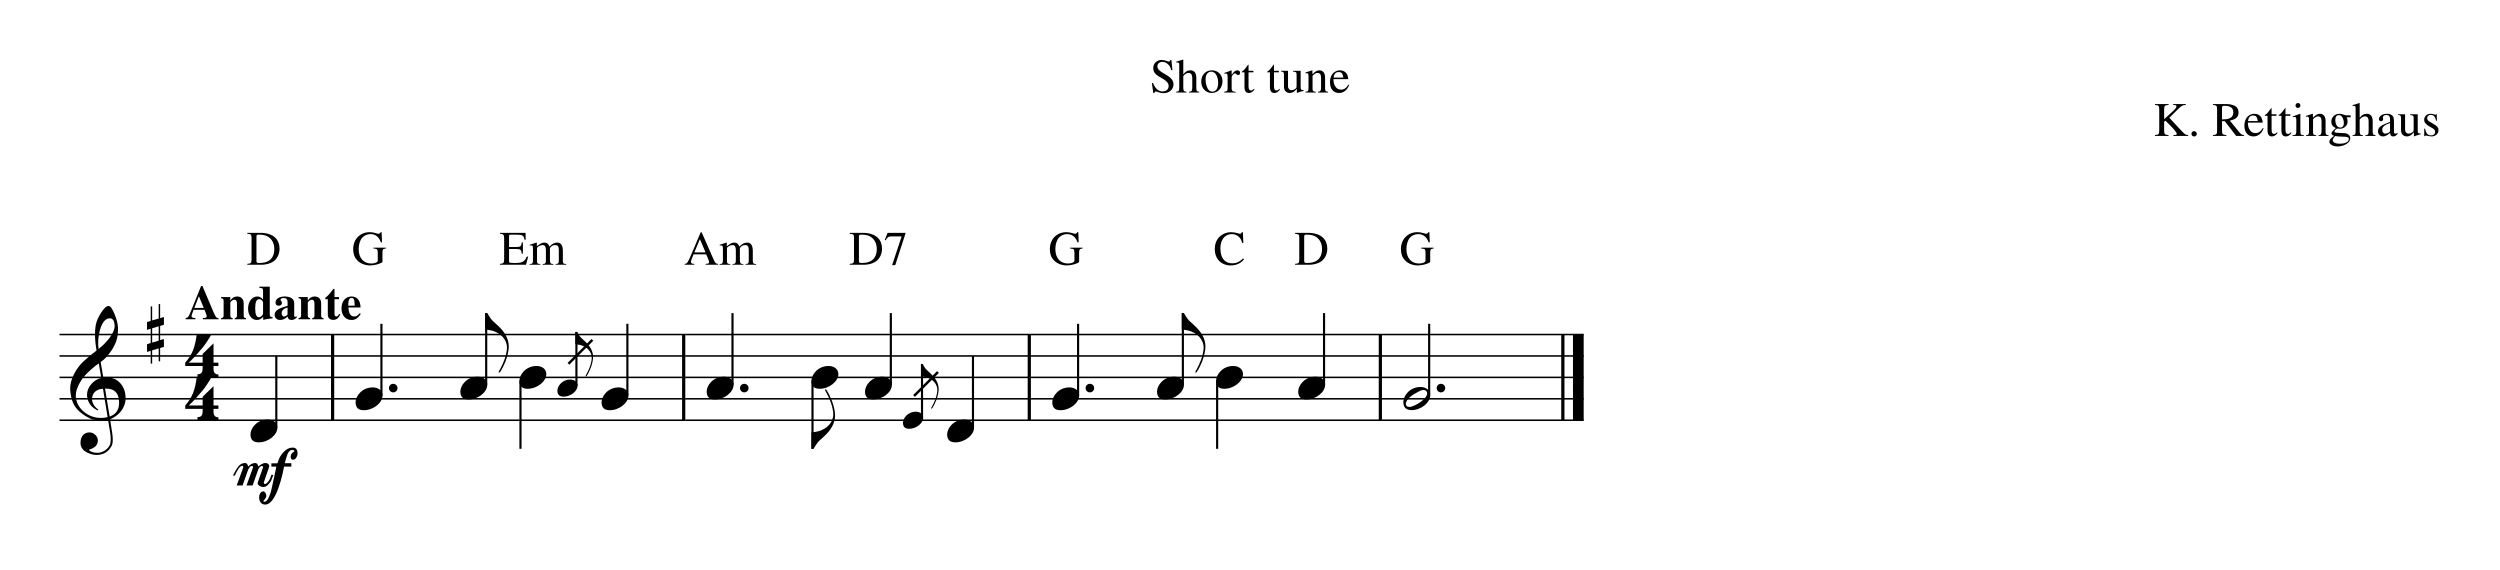
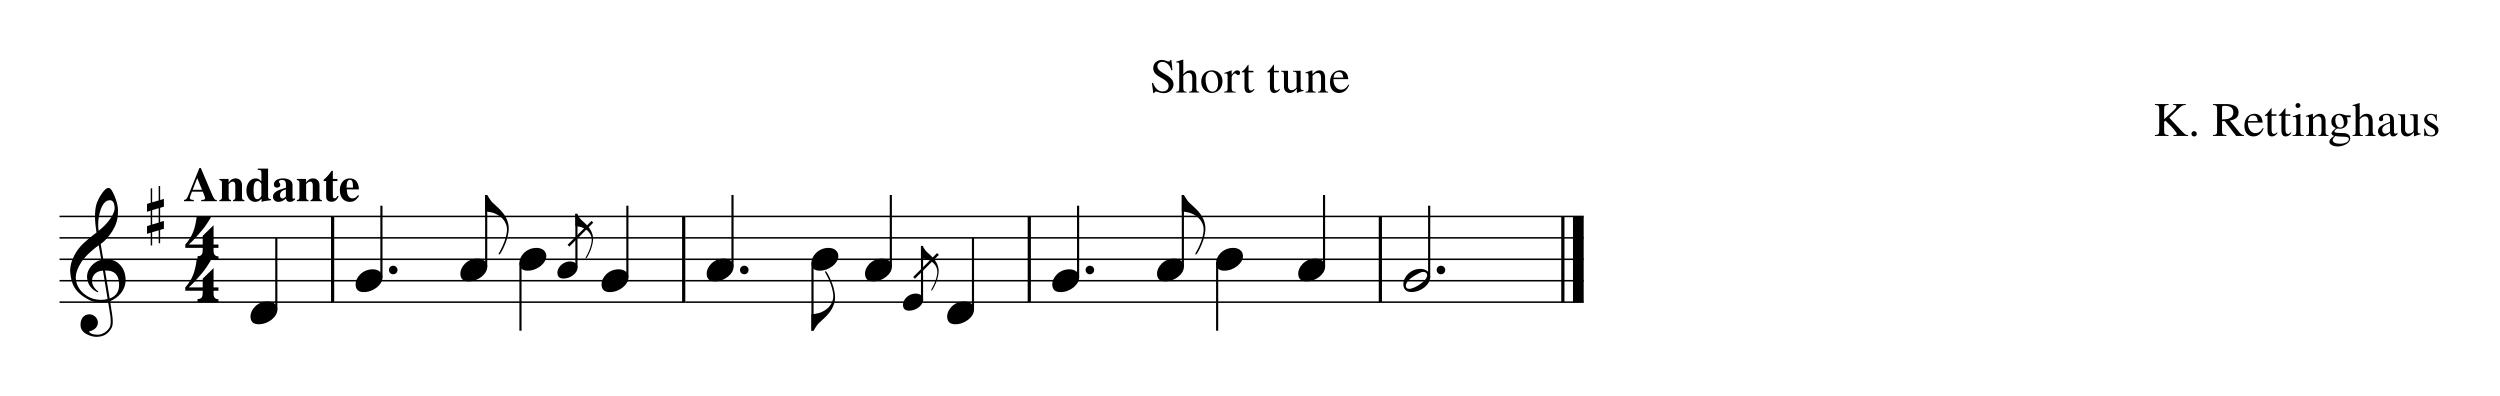
- <svg xmlns="http://www.w3.org/2000/svg" xmlns:xlink="http://www.w3.org/1999/xlink" width="1050px" height="239px" version="1.1" overflow="visible">
+ <svg xmlns="http://www.w3.org/2000/svg" xmlns:xlink="http://www.w3.org/1999/xlink" width="1050px" height="166px" version="1.1" overflow="visible">
  <defs>
-     <symbol id="E050-0000000666082723" viewBox="0 0 1000 1000" overflow="inherit">
+     <symbol id="E050-bxaaw" viewBox="0 0 1000 1000" overflow="inherit">
      <path transform="scale(1,-1)" d="M441 -245c-23 -4 -48 -6 -76 -6c-59 0 -102 7 -130 20c-88 42 -150 93 -187 154c-26 44 -43 103 -48 176c0 6 -1 13 -1 19c0 54 15 111 45 170c29 57 65 106 110 148s96 85 153 127c-3 16 -8 46 -13 92c-4 43 -5 73 -5 89c0 117 16 172 69 257c34 54 64 82 89 82 c21 0 43 -30 69 -92s39 -115 41 -159v-15c0 -109 -21 -162 -67 -241c-13 -20 -63 -90 -98 -118c-13 -9 -25 -19 -37 -29l31 -181c8 1 18 2 28 2c58 0 102 -12 133 -35c59 -43 92 -104 98 -184c1 -7 1 -15 1 -22c0 -123 -87 -209 -181 -248c8 -57 17 -110 25 -162 c5 -31 6 -58 6 -80c0 -30 -5 -53 -14 -70c-35 -64 -88 -99 -158 -103c-5 0 -11 -1 -16 -1c-37 0 -72 10 -108 27c-50 24 -77 59 -80 105v11c0 29 7 55 20 76c18 28 45 42 79 44h6c49 0 93 -42 97 -87v-9c0 -51 -34 -86 -105 -106c17 -24 51 -36 102 -36c62 0 116 43 140 85 c9 16 13 41 13 74c0 20 -1 42 -5 67c-8 53 -18 106 -26 159zM461 939c-95 0 -135 -175 -135 -286c0 -24 2 -48 5 -71c50 39 92 82 127 128c40 53 60 100 60 140v8c-4 53 -22 81 -55 81h-2zM406 119l54 -326c73 25 110 78 110 161c0 7 0 15 -1 23c-7 95 -57 142 -151 142h-12 zM382 117c-72 -2 -128 -47 -128 -120v-7c2 -46 43 -99 75 -115c-3 -2 -7 -5 -10 -10c-70 33 -116 88 -123 172v11c0 68 44 126 88 159c23 17 49 29 78 36l-29 170c-21 -13 -52 -37 -92 -73c-50 -44 -86 -84 -109 -119c-45 -69 -67 -130 -67 -182v-13c5 -68 35 -127 93 -176 s125 -73 203 -73c25 0 50 3 75 9c-19 111 -36 221 -54 331z" />
    </symbol>
-     <symbol id="E084-0000000666082723" viewBox="0 0 1000 1000" overflow="inherit">
-       <path transform="scale(1,-1)" d="M0 -78c84 97 114 180 134 329h170c-13 -32 -82 -132 -99 -151l-84 -97c-33 -36 -59 -63 -80 -81h162v102l127 123v-225h57v-39h-57v-34c0 -43 19 -65 57 -65v-34h-244v36c48 0 60 26 60 70v27h-203v39z" />
-     </symbol>
-     <symbol id="E0A3-0000000666082723" viewBox="0 0 1000 1000" overflow="inherit">
+     <symbol id="E084-bxaaw" viewBox="0 0 1000 1000" overflow="inherit">
+       <path transform="scale(1,-1)" d="M20 -78c84 97 114 180 134 329h170c-13 -32 -82 -132 -99 -151l-84 -97c-33 -36 -59 -63 -80 -81h162v102l127 123v-225h57v-39h-57v-34c0 -43 19 -65 57 -65v-34h-244v36c48 0 60 26 60 70v27h-203v39z" />
+     </symbol>
+     <symbol id="E0A3-bxaaw" viewBox="0 0 1000 1000" overflow="inherit">
      <path transform="scale(1,-1)" d="M278 64c0 22 -17 39 -43 39c-12 0 -26 -3 -41 -10c-85 -43 -165 -94 -165 -156c5 -25 15 -32 49 -32c67 11 200 95 200 159zM0 -36c0 68 73 174 200 174c66 0 114 -39 114 -97c0 -84 -106 -173 -218 -173c-64 0 -96 32 -96 96z" />
    </symbol>
-     <symbol id="E0A4-0000000666082723" viewBox="0 0 1000 1000" overflow="inherit">
+     <symbol id="E0A4-bxaaw" viewBox="0 0 1000 1000" overflow="inherit">
      <path transform="scale(1,-1)" d="M0 -39c0 68 73 172 200 172c66 0 114 -37 114 -95c0 -84 -106 -171 -218 -171c-64 0 -96 30 -96 94z" />
    </symbol>
-     <symbol id="E240-0000000666082723" viewBox="0 0 1000 1000" overflow="inherit">
+     <symbol id="E240-bxaaw" viewBox="0 0 1000 1000" overflow="inherit">
      <path transform="scale(1,-1)" d="M179 -646c15 29 29 55 46 102c18 49 30 108 30 138c0 105 -80 173 -168 200c-18 5 -47 9 -87 16v190h22c8 0 33 -61 71 -95c4 -3 -2 3 61 -56c62 -58 122 -137 122 -241c0 -38 -13 -106 -35 -163c-20 -51 -43 -99 -66 -132c-6 -5 -10 -7 -13 -7s-5 2 -5 5l4 10 c1 3 14 25 18 33z" />
    </symbol>
-     <symbol id="E241-0000000666082723" viewBox="0 0 1000 1000" overflow="inherit">
+     <symbol id="E241-bxaaw" viewBox="0 0 1000 1000" overflow="inherit">
      <path transform="scale(1,-1)" d="M179 646c-4 8 -17 30 -18 33l-4 10c0 3 2 5 5 5s7 -2 13 -7c23 -33 46 -81 66 -132c22 -57 35 -125 35 -163c0 -104 -60 -183 -122 -241c-63 -59 -57 -53 -61 -56c-38 -34 -63 -95 -71 -95h-22v190c40 7 69 11 87 16c88 27 168 95 168 200c0 30 -12 89 -30 138 c-17 47 -31 73 -46 102z" />
    </symbol>
-     <symbol id="E262-0000000666082723" viewBox="0 0 1000 1000" overflow="inherit">
+     <symbol id="E262-bxaaw" viewBox="0 0 1000 1000" overflow="inherit">
      <path transform="scale(1,-1)" d="M136 186v169h17v-164l44 14v-91l-44 -14v-165l44 12v-91l-44 -13v-155h-17v150l-76 -22v-155h-17v149l-43 -13v90l43 14v167l-43 -14v92l43 13v169h17v-163zM60 73v-167l76 22v168z" />
    </symbol>
-     <symbol id="E52D-0000000666082723" viewBox="0 0 1000 1000" overflow="inherit">
-       <path transform="scale(1,-1)" d="M311 -69c21 0 35 -31 35 -51s-13 -32 -21 -45c-5 -7 -8 -12 -11 -14c-6 -7 -1 -10 9 -11c35 0 54 55 67 89c7 18 12 35 15 52c21 88 39 179 58 269h-58v38h70c13 38 23 65 40 91c21 30 42 53 65 69s48 24 75 24c28 0 46 -14 51 -38l4 -16c0 -33 -1 -36 -13 -60 c-3 -7 -17 -25 -31 -27c-5 -1 -10 -1 -17 0c-13 3 -17 18 -19 31c0 27 11 44 29 56l14 10c0 9 -6 14 -18 16h-6c-11 0 -20 -2 -28 -8c-9 -7 -19 -21 -29 -43c-7 -18 -26 -84 -31 -103h77v-40h-85c-19 -109 -60 -255 -103 -337c-24 -46 -64 -106 -117 -106 c-45 0 -71 37 -71 83c0 32 15 71 49 71zM337 262c21 0 43 -14 43 -35v-7l-63 -183c0 -13 4 -20 12 -21c8 0 17 5 26 15s15 16 16 17c4 7 19 32 20 35l14 41h23l-24 -63c-8 -22 -31 -45 -44 -58s-29 -20 -46 -21c-18 0 -34 5 -49 14l-16 15c-3 7 -5 12 -5 17 c20 63 44 124 65 186c0 7 -5 12 -15 13c-16 0 -31 -15 -44 -45l-64 -182h-71l77 214c0 9 -6 13 -17 13c-9 0 -17 -4 -22 -11s-12 -19 -20 -34l-64 -182h-69l77 210v4c0 10 -5 12 -12 16c-25 0 -52 -47 -66 -73c-5 -9 -12 -23 -21 -42h-22c19 39 40 76 64 107 c21 27 47 40 79 40c21 0 31 -19 34 -41c19 17 34 27 45 32c11 6 24 9 39 9c21 0 32 -19 35 -41c22 17 49 41 85 41z" />
-     </symbol>
  </defs>
-   <style type="text/css">g.page-margin{font-family:Times;} g.ending, g.reh, g.tempo{font-weight:bold;} g.dir, g.dynam, g.mNum{font-style:italic;} g.label{font-weight:normal;}</style>
-   <svg class="definition-scale" color="black" viewBox="0 0 21000 4780">
+   <style type="text/css">g.page-margin{font-family:Times;} g.ending, g.fing, g.reh, g.tempo{font-weight:bold;} g.dir, g.dynam, g.mNum{font-style:italic;} g.label{font-weight:normal;}</style>
+   <svg class="definition-scale" color="black" viewBox="0 0 21000 3320">
    <g class="page-margin" transform="translate(500, 500)">
-       <g id="system-0000000411938554" class="system">
-         <g id="section-0000000823378840" class="section boundaryStart" />
-         <g id="abcLine08" class="pb" />
-         <g id="measure-0000000197493099" class="measure">
-           <g id="staff-0000000704877633" class="staff">
-             <path d="M0 2310 L2307 2310" stroke="currentColor" stroke-width="13" />
-             <path d="M0 2490 L2307 2490" stroke="currentColor" stroke-width="13" />
-             <path d="M0 2670 L2307 2670" stroke="currentColor" stroke-width="13" />
-             <path d="M0 2850 L2307 2850" stroke="currentColor" stroke-width="13" />
-             <path d="M0 3030 L2307 3030" stroke="currentColor" stroke-width="13" />
-             <g id="clef-0000001752200983" class="clef">
-               <use xlink:href="#E050-0000000666082723" x="90" y="2850" height="720px" width="720px" />
-             </g>
-             <g id="keysig-0000000798669970" class="keySig">
-               <use xlink:href="#E262-0000000666082723" x="735" y="2310" height="720px" width="720px" />
-             </g>
-             <g id="msig-0000001473392040" class="meterSig">
-               <use xlink:href="#E084-0000000666082723" x="1056" y="2490" height="720px" width="720px" />
-               <use xlink:href="#E084-0000000666082723" x="1056" y="2850" height="720px" width="720px" />
-             </g>
-             <g id="layer-0000000896544303" class="layer">
-               <g id="note-0000001998097157" class="note">
-                 <g class="notehead">
-                   <use xlink:href="#E0A4-0000000666082723" x="1604" y="3120" height="720px" width="720px" />
-                 </g>
-                 <g id="stem-0000000006441594" class="stem">
-                   <rect x="1812" y="2490" height="602" width="18" />
-                 </g>
-               </g>
-             </g>
-           </g>
-           <g id="tempo-0000001622650073" class="tempo">
-             <text x="1056" y="2182" font-size="0px">
-               <tspan id="text-0000000984943658" class="text">
+       <g id="mtmdeed" class="mdiv pageMilestone" />
+       <g id="slh3jkb" class="score pageMilestone" />
+       <g id="sz2mhpe" class="system">
+         <g id="strxe66" class="section systemMilestone" />
+         <g id="abcLine09" class="pb" />
+         <g id="m1qdg0yy" class="measure">
+           <g id="sulcesx" class="staff">
+             <path d="M0 1318 L2307 1318" stroke="currentColor" stroke-width="13" />
+             <path d="M0 1498 L2307 1498" stroke="currentColor" stroke-width="13" />
+             <path d="M0 1678 L2307 1678" stroke="currentColor" stroke-width="13" />
+             <path d="M0 1858 L2307 1858" stroke="currentColor" stroke-width="13" />
+             <path d="M0 2038 L2307 2038" stroke="currentColor" stroke-width="13" />
+             <g id="c1k2l19i" class="clef">
+               <use xlink:href="#E050-bxaaw" x="90" y="1858" height="720px" width="720px" />
+             </g>
+             <g id="k1dl0e9r" class="keySig">
+               <g id="k1ryr3sj" class="keyAccid">
+                 <use xlink:href="#E262-bxaaw" x="735" y="1318" height="720px" width="720px" />
+               </g>
+             </g>
+             <g id="m1pekkdq" class="meterSig">
+               <use xlink:href="#E084-bxaaw" x="1042" y="1498" height="720px" width="720px" />
+               <use xlink:href="#E084-bxaaw" x="1042" y="1858" height="720px" width="720px" />
+             </g>
+             <g id="l1co6lqq" class="layer">
+               <g id="nvhyiv0" class="note">
+                 <g class="notehead">
+                   <use xlink:href="#E0A4-bxaaw" x="1604" y="2128" height="720px" width="720px" />
+                 </g>
+                 <g id="sz0t4ct" class="stem">
+                   <rect x="1812" y="1498" height="602" width="18" />
+                 </g>
+               </g>
+             </g>
+           </g>
+           <g id="t1f5y8b0" class="tempo">
+             <text x="1042" y="1190" font-size="0px">
+               <tspan id="t1u8njuw" class="text">
                <tspan font-size="405px" class="text">Andante</tspan>
              </tspan>
            </text>
          </g>
-           <g id="harm-0000001474833169" class="harm">
-             <text x="1717" y="1724" text-anchor="middle" font-size="0px">
-               <tspan id="text-0000001264817709" class="text">
-                 <tspan font-size="405px" class="text">D</tspan>
-               </tspan>
-             </text>
-             <rect class="sylTextRect" x="1717" y="1724" width="-2147483647" height="-2147483647" opacity="0.0" />
-           </g>
-           <g id="dynam-0000001817129560" class="dynam">
-             <use xlink:href="#E52D-0000000666082723" x="1488" y="3578" height="720px" width="720px" />
-           </g>
-           <g id="bline-0000001580723810" class="barLineAttr">
-             <path d="M2294 3030 L2294 2310" stroke="currentColor" stroke-width="27" />
-           </g>
-         </g>
-         <g id="measure-0000001356425228" class="measure">
-           <g id="staff-0000000357571490" class="staff">
-             <path d="M2307 2310 L5256 2310" stroke="currentColor" stroke-width="13" />
-             <path d="M2307 2490 L5256 2490" stroke="currentColor" stroke-width="13" />
-             <path d="M2307 2670 L5256 2670" stroke="currentColor" stroke-width="13" />
-             <path d="M2307 2850 L5256 2850" stroke="currentColor" stroke-width="13" />
-             <path d="M2307 3030 L5256 3030" stroke="currentColor" stroke-width="13" />
-             <g id="layer-0000001358580979" class="layer">
-               <g id="note-0000000784558821" class="note">
-                 <g class="notehead">
-                   <use xlink:href="#E0A4-0000000666082723" x="2487" y="2850" height="720px" width="720px" />
-                 </g>
-                 <g id="dots-0000000057716395" class="dots">
-                   <ellipse cx="2803" cy="2760" rx="36" ry="36" />
-                 </g>
-                 <g id="stem-0000000889688008" class="stem">
-                   <rect x="2695" y="2220" height="602" width="18" />
-                 </g>
-               </g>
-               <g id="note-0000000530511967" class="note">
-                 <g class="notehead">
-                   <use xlink:href="#E0A4-0000000666082723" x="3367" y="2760" height="720px" width="720px" />
-                 </g>
-                 <g id="stem-0000001524325968" class="stem">
-                   <rect x="3575" y="2130" height="602" width="18" />
-                   <g id="flag-0000002014119113" class="flag">
-                     <use xlink:href="#E240-0000000666082723" x="3575" y="2130" height="720px" width="720px" />
-                   </g>
-                 </g>
-               </g>
-               <g id="note-0000001617819336" class="note">
-                 <g class="notehead">
-                   <use xlink:href="#E0A4-0000000666082723" x="3863" y="2670" height="720px" width="720px" />
-                 </g>
-                 <g id="stem-0000000515204530" class="stem">
-                   <rect x="3863" y="2698" height="572" width="18" />
-                 </g>
-               </g>
-               <g id="note-0000001399125485" class="note">
-                 <g class="notehead">
-                   <use xlink:href="#E0A4-0000000666082723" x="4182" y="2760" height="540px" width="540px" />
-                 </g>
-                 <g id="stem-0000000388471006" class="stem">
-                   <rect x="4333" y="2288" height="451" width="18" />
-                   <path d="M4275 2556 L4476 2355" stroke="currentColor" stroke-width="21" />
-                   <g id="flag-0000000681910962" class="flag">
-                     <use xlink:href="#E240-0000000666082723" x="4333" y="2288" height="540px" width="540px" />
-                   </g>
-                 </g>
-               </g>
-               <g id="note-0000000156091745" class="note">
-                 <g class="notehead">
-                   <use xlink:href="#E0A4-0000000666082723" x="4553" y="2850" height="720px" width="720px" />
-                 </g>
-                 <g id="stem-0000001904797942" class="stem">
-                   <rect x="4761" y="2220" height="602" width="18" />
-                 </g>
-               </g>
-             </g>
-           </g>
-           <g id="harm-0000001624379149" class="harm">
-             <text x="2600" y="1724" text-anchor="middle" font-size="0px">
-               <tspan id="text-0000002128236579" class="text">
-                 <tspan font-size="405px" class="text">G</tspan>
-               </tspan>
-             </text>
-             <rect class="sylTextRect" x="2600" y="1724" width="-2147483647" height="-2147483647" opacity="0.0" />
-           </g>
-           <g id="harm-0000002110010672" class="harm">
-             <text x="3976" y="1724" text-anchor="middle" font-size="0px">
-               <tspan id="text-0000001551901393" class="text">
-                 <tspan font-size="405px" class="text">Em</tspan>
-               </tspan>
-             </text>
-             <rect class="sylTextRect" x="3976" y="1724" width="-2147483647" height="-2147483647" opacity="0.0" />
-           </g>
-           <g id="bline-0000000771515668" class="barLineAttr">
-             <path d="M5243 3030 L5243 2310" stroke="currentColor" stroke-width="27" />
-           </g>
-         </g>
-         <g id="measure-0000000571540977" class="measure">
-           <g id="staff-0000000997389814" class="staff">
-             <path d="M5256 2310 L8159 2310" stroke="currentColor" stroke-width="13" />
-             <path d="M5256 2490 L8159 2490" stroke="currentColor" stroke-width="13" />
-             <path d="M5256 2670 L8159 2670" stroke="currentColor" stroke-width="13" />
-             <path d="M5256 2850 L8159 2850" stroke="currentColor" stroke-width="13" />
-             <path d="M5256 3030 L8159 3030" stroke="currentColor" stroke-width="13" />
-             <g id="layer-0000001044788124" class="layer">
-               <g id="note-0000000130060903" class="note">
-                 <g class="notehead">
-                   <use xlink:href="#E0A4-0000000666082723" x="5436" y="2760" height="720px" width="720px" />
-                 </g>
-                 <g id="dots-0000000322842082" class="dots">
-                   <ellipse cx="5752" cy="2760" rx="36" ry="36" />
-                 </g>
-                 <g id="stem-0000001400285365" class="stem">
-                   <rect x="5644" y="2130" height="602" width="18" />
-                 </g>
-               </g>
-               <g id="note-0000001942727722" class="note">
-                 <g class="notehead">
-                   <use xlink:href="#E0A4-0000000666082723" x="6316" y="2670" height="720px" width="720px" />
-                 </g>
-                 <g id="stem-0000001463179852" class="stem">
-                   <rect x="6316" y="2698" height="572" width="18" />
-                   <g id="flag-0000000828530767" class="flag">
-                     <use xlink:href="#E241-0000000666082723" x="6316" y="3270" height="720px" width="720px" />
-                   </g>
-                 </g>
-               </g>
-               <g id="note-0000000685118024" class="note">
-                 <g class="notehead">
-                   <use xlink:href="#E0A4-0000000666082723" x="6766" y="2760" height="720px" width="720px" />
-                 </g>
-                 <g id="stem-0000000832633821" class="stem">
-                   <rect x="6974" y="2130" height="602" width="18" />
-                 </g>
-               </g>
-               <g id="note-0000002118797801" class="note">
-                 <g class="notehead">
-                   <use xlink:href="#E0A4-0000000666082723" x="7085" y="3030" height="540px" width="540px" />
-                 </g>
-                 <g id="stem-0000001073185695" class="stem">
-                   <rect x="7236" y="2558" height="451" width="18" />
-                   <path d="M7178 2826 L7379 2625" stroke="currentColor" stroke-width="21" />
-                   <g id="flag-0000000316824712" class="flag">
-                     <use xlink:href="#E240-0000000666082723" x="7236" y="2558" height="540px" width="540px" />
-                   </g>
-                 </g>
-               </g>
-               <g id="note-0000001060806853" class="note">
-                 <g class="notehead">
-                   <use xlink:href="#E0A4-0000000666082723" x="7456" y="3120" height="720px" width="720px" />
-                 </g>
-                 <g id="stem-0000001260973671" class="stem">
-                   <rect x="7664" y="2490" height="602" width="18" />
-                 </g>
-               </g>
-             </g>
-           </g>
-           <g id="harm-0000001927702196" class="harm">
-             <text x="5549" y="1724" text-anchor="middle" font-size="0px">
-               <tspan id="text-0000001952509530" class="text">
-                 <tspan font-size="405px" class="text">Am</tspan>
-               </tspan>
-             </text>
-             <rect class="sylTextRect" x="5549" y="1724" width="-2147483647" height="-2147483647" opacity="0.0" />
-           </g>
-           <g id="harm-0000001083454666" class="harm">
-             <text x="6879" y="1724" text-anchor="middle" font-size="0px">
-               <tspan id="text-0000001108728549" class="text">
-                 <tspan font-size="405px" class="text">D7</tspan>
-               </tspan>
-             </text>
-             <rect class="sylTextRect" x="6879" y="1724" width="-2147483647" height="-2147483647" opacity="0.0" />
-           </g>
-           <g id="bline-0000001137623865" class="barLineAttr">
-             <path d="M8146 3030 L8146 2310" stroke="currentColor" stroke-width="27" />
-           </g>
-         </g>
-         <g id="measure-0000001557810404" class="measure">
-           <g id="staff-0000000884936716" class="staff">
-             <path d="M8159 2310 L11108 2310" stroke="currentColor" stroke-width="13" />
-             <path d="M8159 2490 L11108 2490" stroke="currentColor" stroke-width="13" />
-             <path d="M8159 2670 L11108 2670" stroke="currentColor" stroke-width="13" />
-             <path d="M8159 2850 L11108 2850" stroke="currentColor" stroke-width="13" />
-             <path d="M8159 3030 L11108 3030" stroke="currentColor" stroke-width="13" />
-             <g id="layer-0000002020739063" class="layer">
-               <g id="note-0000001654001669" class="note">
-                 <g class="notehead">
-                   <use xlink:href="#E0A4-0000000666082723" x="8339" y="2850" height="720px" width="720px" />
-                 </g>
-                 <g id="dots-0000001267248590" class="dots">
-                   <ellipse cx="8655" cy="2760" rx="36" ry="36" />
-                 </g>
-                 <g id="stem-0000001815859901" class="stem">
-                   <rect x="8547" y="2220" height="602" width="18" />
-                 </g>
-               </g>
-               <g id="note-0000001777724115" class="note">
-                 <g class="notehead">
-                   <use xlink:href="#E0A4-0000000666082723" x="9219" y="2760" height="720px" width="720px" />
-                 </g>
-                 <g id="stem-0000002051724831" class="stem">
-                   <rect x="9427" y="2130" height="602" width="18" />
-                   <g id="flag-0000001194314738" class="flag">
-                     <use xlink:href="#E240-0000000666082723" x="9427" y="2130" height="720px" width="720px" />
-                   </g>
-                 </g>
-               </g>
-               <g id="note-0000001478446501" class="note">
-                 <g class="notehead">
-                   <use xlink:href="#E0A4-0000000666082723" x="9715" y="2670" height="720px" width="720px" />
-                 </g>
-                 <g id="stem-0000000318153057" class="stem">
-                   <rect x="9715" y="2698" height="572" width="18" />
-                 </g>
-               </g>
-               <g id="note-0000001581030105" class="note">
-                 <g class="notehead">
-                   <use xlink:href="#E0A4-0000000666082723" x="10405" y="2760" height="720px" width="720px" />
-                 </g>
-                 <g id="stem-0000002111631616" class="stem">
-                   <rect x="10613" y="2130" height="602" width="18" />
-                 </g>
-               </g>
-             </g>
-           </g>
-           <g id="harm-0000000107554536" class="harm">
-             <text x="8452" y="1724" text-anchor="middle" font-size="0px">
-               <tspan id="text-0000001635339425" class="text">
-                 <tspan font-size="405px" class="text">G</tspan>
-               </tspan>
-             </text>
-             <rect class="sylTextRect" x="8452" y="1724" width="-2147483647" height="-2147483647" opacity="0.0" />
-           </g>
-           <g id="harm-0000000269220094" class="harm">
-             <text x="9828" y="1724" text-anchor="middle" font-size="0px">
-               <tspan id="text-0000000034075629" class="text">
-                 <tspan font-size="405px" class="text">C</tspan>
-               </tspan>
-             </text>
-             <rect class="sylTextRect" x="9828" y="1724" width="-2147483647" height="-2147483647" opacity="0.0" />
-           </g>
-           <g id="harm-0000001864546517" class="harm">
-             <text x="10518" y="1724" text-anchor="middle" font-size="0px">
-               <tspan id="text-0000001351934195" class="text">
-                 <tspan font-size="405px" class="text">D</tspan>
-               </tspan>
-             </text>
-             <rect class="sylTextRect" x="10518" y="1724" width="-2147483647" height="-2147483647" opacity="0.0" />
-           </g>
-           <g id="bline-0000001816731566" class="barLineAttr">
-             <path d="M11095 3030 L11095 2310" stroke="currentColor" stroke-width="27" />
-           </g>
-         </g>
-         <g id="measure-0000001004844897" class="measure">
-           <g id="staff-0000002051621609" class="staff">
-             <path d="M11108 2310 L12803 2310" stroke="currentColor" stroke-width="13" />
-             <path d="M11108 2490 L12803 2490" stroke="currentColor" stroke-width="13" />
-             <path d="M11108 2670 L12803 2670" stroke="currentColor" stroke-width="13" />
-             <path d="M11108 2850 L12803 2850" stroke="currentColor" stroke-width="13" />
-             <path d="M11108 3030 L12803 3030" stroke="currentColor" stroke-width="13" />
-             <g id="layer-0000001807130337" class="layer">
-               <g id="note-0000001153851501" class="note">
-                 <g class="notehead">
-                   <use xlink:href="#E0A3-0000000666082723" x="11288" y="2850" height="720px" width="720px" />
-                 </g>
-                 <g id="dots-0000000304555640" class="dots">
-                   <ellipse cx="11604" cy="2760" rx="36" ry="36" />
-                 </g>
-                 <g id="stem-0000000877819790" class="stem">
-                   <rect x="11496" y="2220" height="601" width="18" />
-                 </g>
-               </g>
-             </g>
-           </g>
-           <g id="harm-0000000578354438" class="harm">
-             <text x="11401" y="1724" text-anchor="middle" font-size="0px">
-               <tspan id="text-0000000892053144" class="text">
-                 <tspan font-size="405px" class="text">G</tspan>
-               </tspan>
-             </text>
-             <rect class="sylTextRect" x="11401" y="1724" width="-2147483647" height="-2147483647" opacity="0.0" />
-           </g>
-           <g id="bline-0000001070477904" class="barLineAttr">
-             <path d="M12628 3030 L12628 2310" stroke="currentColor" stroke-width="27" />
-             <path d="M12758 3030 L12758 2310" stroke="currentColor" stroke-width="90" />
-           </g>
-         </g>
-         <g id="abcLine09" class="sb" />
-         <g id="bdend-0000000195400260" class="boundaryEnd section-0000000823378840" />
+           <g id="b13oms4p" class="barLine">
+             <path d="M2294 1318 L2294 2038" stroke="currentColor" stroke-width="27" />
+           </g>
+         </g>
+         <g id="m1d6chli" class="measure">
+           <g id="sje7wj7" class="staff">
+             <path d="M2307 1318 L5256 1318" stroke="currentColor" stroke-width="13" />
+             <path d="M2307 1498 L5256 1498" stroke="currentColor" stroke-width="13" />
+             <path d="M2307 1678 L5256 1678" stroke="currentColor" stroke-width="13" />
+             <path d="M2307 1858 L5256 1858" stroke="currentColor" stroke-width="13" />
+             <path d="M2307 2038 L5256 2038" stroke="currentColor" stroke-width="13" />
+             <g id="l9yzgtz" class="layer">
+               <g id="n1jaffx2" class="note">
+                 <g class="notehead">
+                   <use xlink:href="#E0A4-bxaaw" x="2487" y="1858" height="720px" width="720px" />
+                 </g>
+                 <g id="d12edjsw" class="dots">
+                   <ellipse cx="2803" cy="1768" rx="36" ry="36" />
+                 </g>
+                 <g id="stf3pj7" class="stem">
+                   <rect x="2695" y="1228" height="602" width="18" />
+                 </g>
+               </g>
+               <g id="n1kvldvx" class="note">
+                 <g class="notehead">
+                   <use xlink:href="#E0A4-bxaaw" x="3367" y="1768" height="720px" width="720px" />
+                 </g>
+                 <g id="s3jqins" class="stem">
+                   <rect x="3575" y="1138" height="602" width="18" />
+                   <g id="f1idfjel" class="flag">
+                     <use xlink:href="#E240-bxaaw" x="3575" y="1138" height="720px" width="720px" />
+                   </g>
+                 </g>
+               </g>
+               <g id="n1l0qosn" class="note">
+                 <g class="notehead">
+                   <use xlink:href="#E0A4-bxaaw" x="3863" y="1678" height="720px" width="720px" />
+                 </g>
+                 <g id="s122cibx" class="stem">
+                   <rect x="3863" y="1706" height="572" width="18" />
+                 </g>
+               </g>
+               <g id="nm9gldr" class="note">
+                 <g class="notehead">
+                   <use xlink:href="#E0A4-bxaaw" x="4182" y="1768" height="540px" width="540px" />
+                 </g>
+                 <g id="s37ycjq" class="stem">
+                   <rect x="4333" y="1296" height="451" width="18" />
+                   <path d="M4275 1564 L4476 1363" stroke="currentColor" stroke-width="21" />
+                   <g id="f1b5ebec" class="flag">
+                     <use xlink:href="#E240-bxaaw" x="4333" y="1296" height="540px" width="540px" />
+                   </g>
+                 </g>
+               </g>
+               <g id="n6lavjx" class="note">
+                 <g class="notehead">
+                   <use xlink:href="#E0A4-bxaaw" x="4553" y="1858" height="720px" width="720px" />
+                 </g>
+                 <g id="s9xwq8l" class="stem">
+                   <rect x="4761" y="1228" height="602" width="18" />
+                 </g>
+               </g>
+             </g>
+           </g>
+           <g id="b2rv899" class="barLine">
+             <path d="M5243 1318 L5243 2038" stroke="currentColor" stroke-width="27" />
+           </g>
+         </g>
+         <g id="m11vd3cp" class="measure">
+           <g id="stawp5c" class="staff">
+             <path d="M5256 1318 L8159 1318" stroke="currentColor" stroke-width="13" />
+             <path d="M5256 1498 L8159 1498" stroke="currentColor" stroke-width="13" />
+             <path d="M5256 1678 L8159 1678" stroke="currentColor" stroke-width="13" />
+             <path d="M5256 1858 L8159 1858" stroke="currentColor" stroke-width="13" />
+             <path d="M5256 2038 L8159 2038" stroke="currentColor" stroke-width="13" />
+             <g id="lc29x2n" class="layer">
+               <g id="n1bmm5zc" class="note">
+                 <g class="notehead">
+                   <use xlink:href="#E0A4-bxaaw" x="5436" y="1768" height="720px" width="720px" />
+                 </g>
+                 <g id="d1ka9jpe" class="dots">
+                   <ellipse cx="5752" cy="1768" rx="36" ry="36" />
+                 </g>
+                 <g id="s10kmnra" class="stem">
+                   <rect x="5644" y="1138" height="602" width="18" />
+                 </g>
+               </g>
+               <g id="n6zhf6m" class="note">
+                 <g class="notehead">
+                   <use xlink:href="#E0A4-bxaaw" x="6316" y="1678" height="720px" width="720px" />
+                 </g>
+                 <g id="s1v3fo0c" class="stem">
+                   <rect x="6316" y="1706" height="572" width="18" />
+                   <g id="f247e8r" class="flag">
+                     <use xlink:href="#E241-bxaaw" x="6316" y="2278" height="720px" width="720px" />
+                   </g>
+                 </g>
+               </g>
+               <g id="n1bphtqe" class="note">
+                 <g class="notehead">
+                   <use xlink:href="#E0A4-bxaaw" x="6766" y="1768" height="720px" width="720px" />
+                 </g>
+                 <g id="s15nvxxx" class="stem">
+                   <rect x="6974" y="1138" height="602" width="18" />
+                 </g>
+               </g>
+               <g id="n1w1fj4l" class="note">
+                 <g class="notehead">
+                   <use xlink:href="#E0A4-bxaaw" x="7085" y="2038" height="540px" width="540px" />
+                 </g>
+                 <g id="s1qq91or" class="stem">
+                   <rect x="7236" y="1566" height="451" width="18" />
+                   <path d="M7178 1834 L7379 1633" stroke="currentColor" stroke-width="21" />
+                   <g id="f1s63m6f" class="flag">
+                     <use xlink:href="#E240-bxaaw" x="7236" y="1566" height="540px" width="540px" />
+                   </g>
+                 </g>
+               </g>
+               <g id="nt8zkfl" class="note">
+                 <g class="notehead">
+                   <use xlink:href="#E0A4-bxaaw" x="7456" y="2128" height="720px" width="720px" />
+                 </g>
+                 <g id="s12eutsd" class="stem">
+                   <rect x="7664" y="1498" height="602" width="18" />
+                 </g>
+               </g>
+             </g>
+           </g>
+           <g id="b1na8chg" class="barLine">
+             <path d="M8146 1318 L8146 2038" stroke="currentColor" stroke-width="27" />
+           </g>
+         </g>
+         <g id="mfrzwqv" class="measure">
+           <g id="skfvgnr" class="staff">
+             <path d="M8159 1318 L11108 1318" stroke="currentColor" stroke-width="13" />
+             <path d="M8159 1498 L11108 1498" stroke="currentColor" stroke-width="13" />
+             <path d="M8159 1678 L11108 1678" stroke="currentColor" stroke-width="13" />
+             <path d="M8159 1858 L11108 1858" stroke="currentColor" stroke-width="13" />
+             <path d="M8159 2038 L11108 2038" stroke="currentColor" stroke-width="13" />
+             <g id="l1arjot" class="layer">
+               <g id="n18bpqky" class="note">
+                 <g class="notehead">
+                   <use xlink:href="#E0A4-bxaaw" x="8339" y="1858" height="720px" width="720px" />
+                 </g>
+                 <g id="dvtjadn" class="dots">
+                   <ellipse cx="8655" cy="1768" rx="36" ry="36" />
+                 </g>
+                 <g id="s9rjdmw" class="stem">
+                   <rect x="8547" y="1228" height="602" width="18" />
+                 </g>
+               </g>
+               <g id="n1y8mnf3" class="note">
+                 <g class="notehead">
+                   <use xlink:href="#E0A4-bxaaw" x="9219" y="1768" height="720px" width="720px" />
+                 </g>
+                 <g id="s9w58b0" class="stem">
+                   <rect x="9427" y="1138" height="602" width="18" />
+                   <g id="f1rdaiaz" class="flag">
+                     <use xlink:href="#E240-bxaaw" x="9427" y="1138" height="720px" width="720px" />
+                   </g>
+                 </g>
+               </g>
+               <g id="nl7aas9" class="note">
+                 <g class="notehead">
+                   <use xlink:href="#E0A4-bxaaw" x="9715" y="1678" height="720px" width="720px" />
+                 </g>
+                 <g id="s1lcl990" class="stem">
+                   <rect x="9715" y="1706" height="572" width="18" />
+                 </g>
+               </g>
+               <g id="n1k29xw7" class="note">
+                 <g class="notehead">
+                   <use xlink:href="#E0A4-bxaaw" x="10405" y="1768" height="720px" width="720px" />
+                 </g>
+                 <g id="sqtixb2" class="stem">
+                   <rect x="10613" y="1138" height="602" width="18" />
+                 </g>
+               </g>
+             </g>
+           </g>
+           <g id="b1s60ozi" class="barLine">
+             <path d="M11095 1318 L11095 2038" stroke="currentColor" stroke-width="27" />
+           </g>
+         </g>
+         <g id="m5xu055" class="measure">
+           <g id="s3sgcfj" class="staff">
+             <path d="M11108 1318 L12803 1318" stroke="currentColor" stroke-width="13" />
+             <path d="M11108 1498 L12803 1498" stroke="currentColor" stroke-width="13" />
+             <path d="M11108 1678 L12803 1678" stroke="currentColor" stroke-width="13" />
+             <path d="M11108 1858 L12803 1858" stroke="currentColor" stroke-width="13" />
+             <path d="M11108 2038 L12803 2038" stroke="currentColor" stroke-width="13" />
+             <g id="l8hjtkt" class="layer">
+               <g id="n1diug5" class="note">
+                 <g class="notehead">
+                   <use xlink:href="#E0A3-bxaaw" x="11288" y="1858" height="720px" width="720px" />
+                 </g>
+                 <g id="d128t947" class="dots">
+                   <ellipse cx="11604" cy="1768" rx="36" ry="36" />
+                 </g>
+                 <g id="ss8wk6c" class="stem">
+                   <rect x="11496" y="1228" height="602" width="18" />
+                 </g>
+               </g>
+             </g>
+           </g>
+           <g id="b15ick27" class="barLine">
+             <path d="M12628 1318 L12628 2038" stroke="currentColor" stroke-width="27" />
+             <path d="M12758 1318 L12758 2038" stroke="currentColor" stroke-width="90" />
+           </g>
+         </g>
+         <g id="abcLine10" class="sb" />
+         <g id="s79oi54" class="systemMilestoneEnd strxe66" />
      </g>
-       <g id="pghead-0000001457850878" class="pgHead">
+       <g id="p11w35w7" class="pageMilestoneEnd slh3jkb" />
+       <g id="ptesczb" class="pageMilestoneEnd mtmdeed" />
+       <g id="p1bkm6f0" class="pgHead">
        <text x="0" y="0" font-size="0px">
-           <tspan id="rend-0000001458777923" class="rend" x="10000" y="277" text-anchor="middle">
-             <tspan id="text-0000002007237709" class="text">
+           <tspan id="rs6kuiu" class="rend" x="10000" y="277" text-anchor="middle">
+             <tspan id="t1uga1ax" class="text">
              <tspan font-size="405px" class="text">Short tune</tspan>
            </tspan>
          </tspan>
        </text>
        <text x="0" y="0" font-size="0px">
-           <tspan id="rend-0000000823564440" class="rend" x="20000" y="642" text-anchor="end">
-             <tspan id="text-0000001115438165" class="text">
+           <tspan id="r129tcc2" class="rend" x="20000" y="642" text-anchor="end">
+             <tspan id="t1o441lg" class="text">
              <tspan font-size="405px" class="text">K. Rettinghaus</tspan>
            </tspan>
          </tspan>
        </text>
      </g>
    </g>
  </svg>
</svg>
